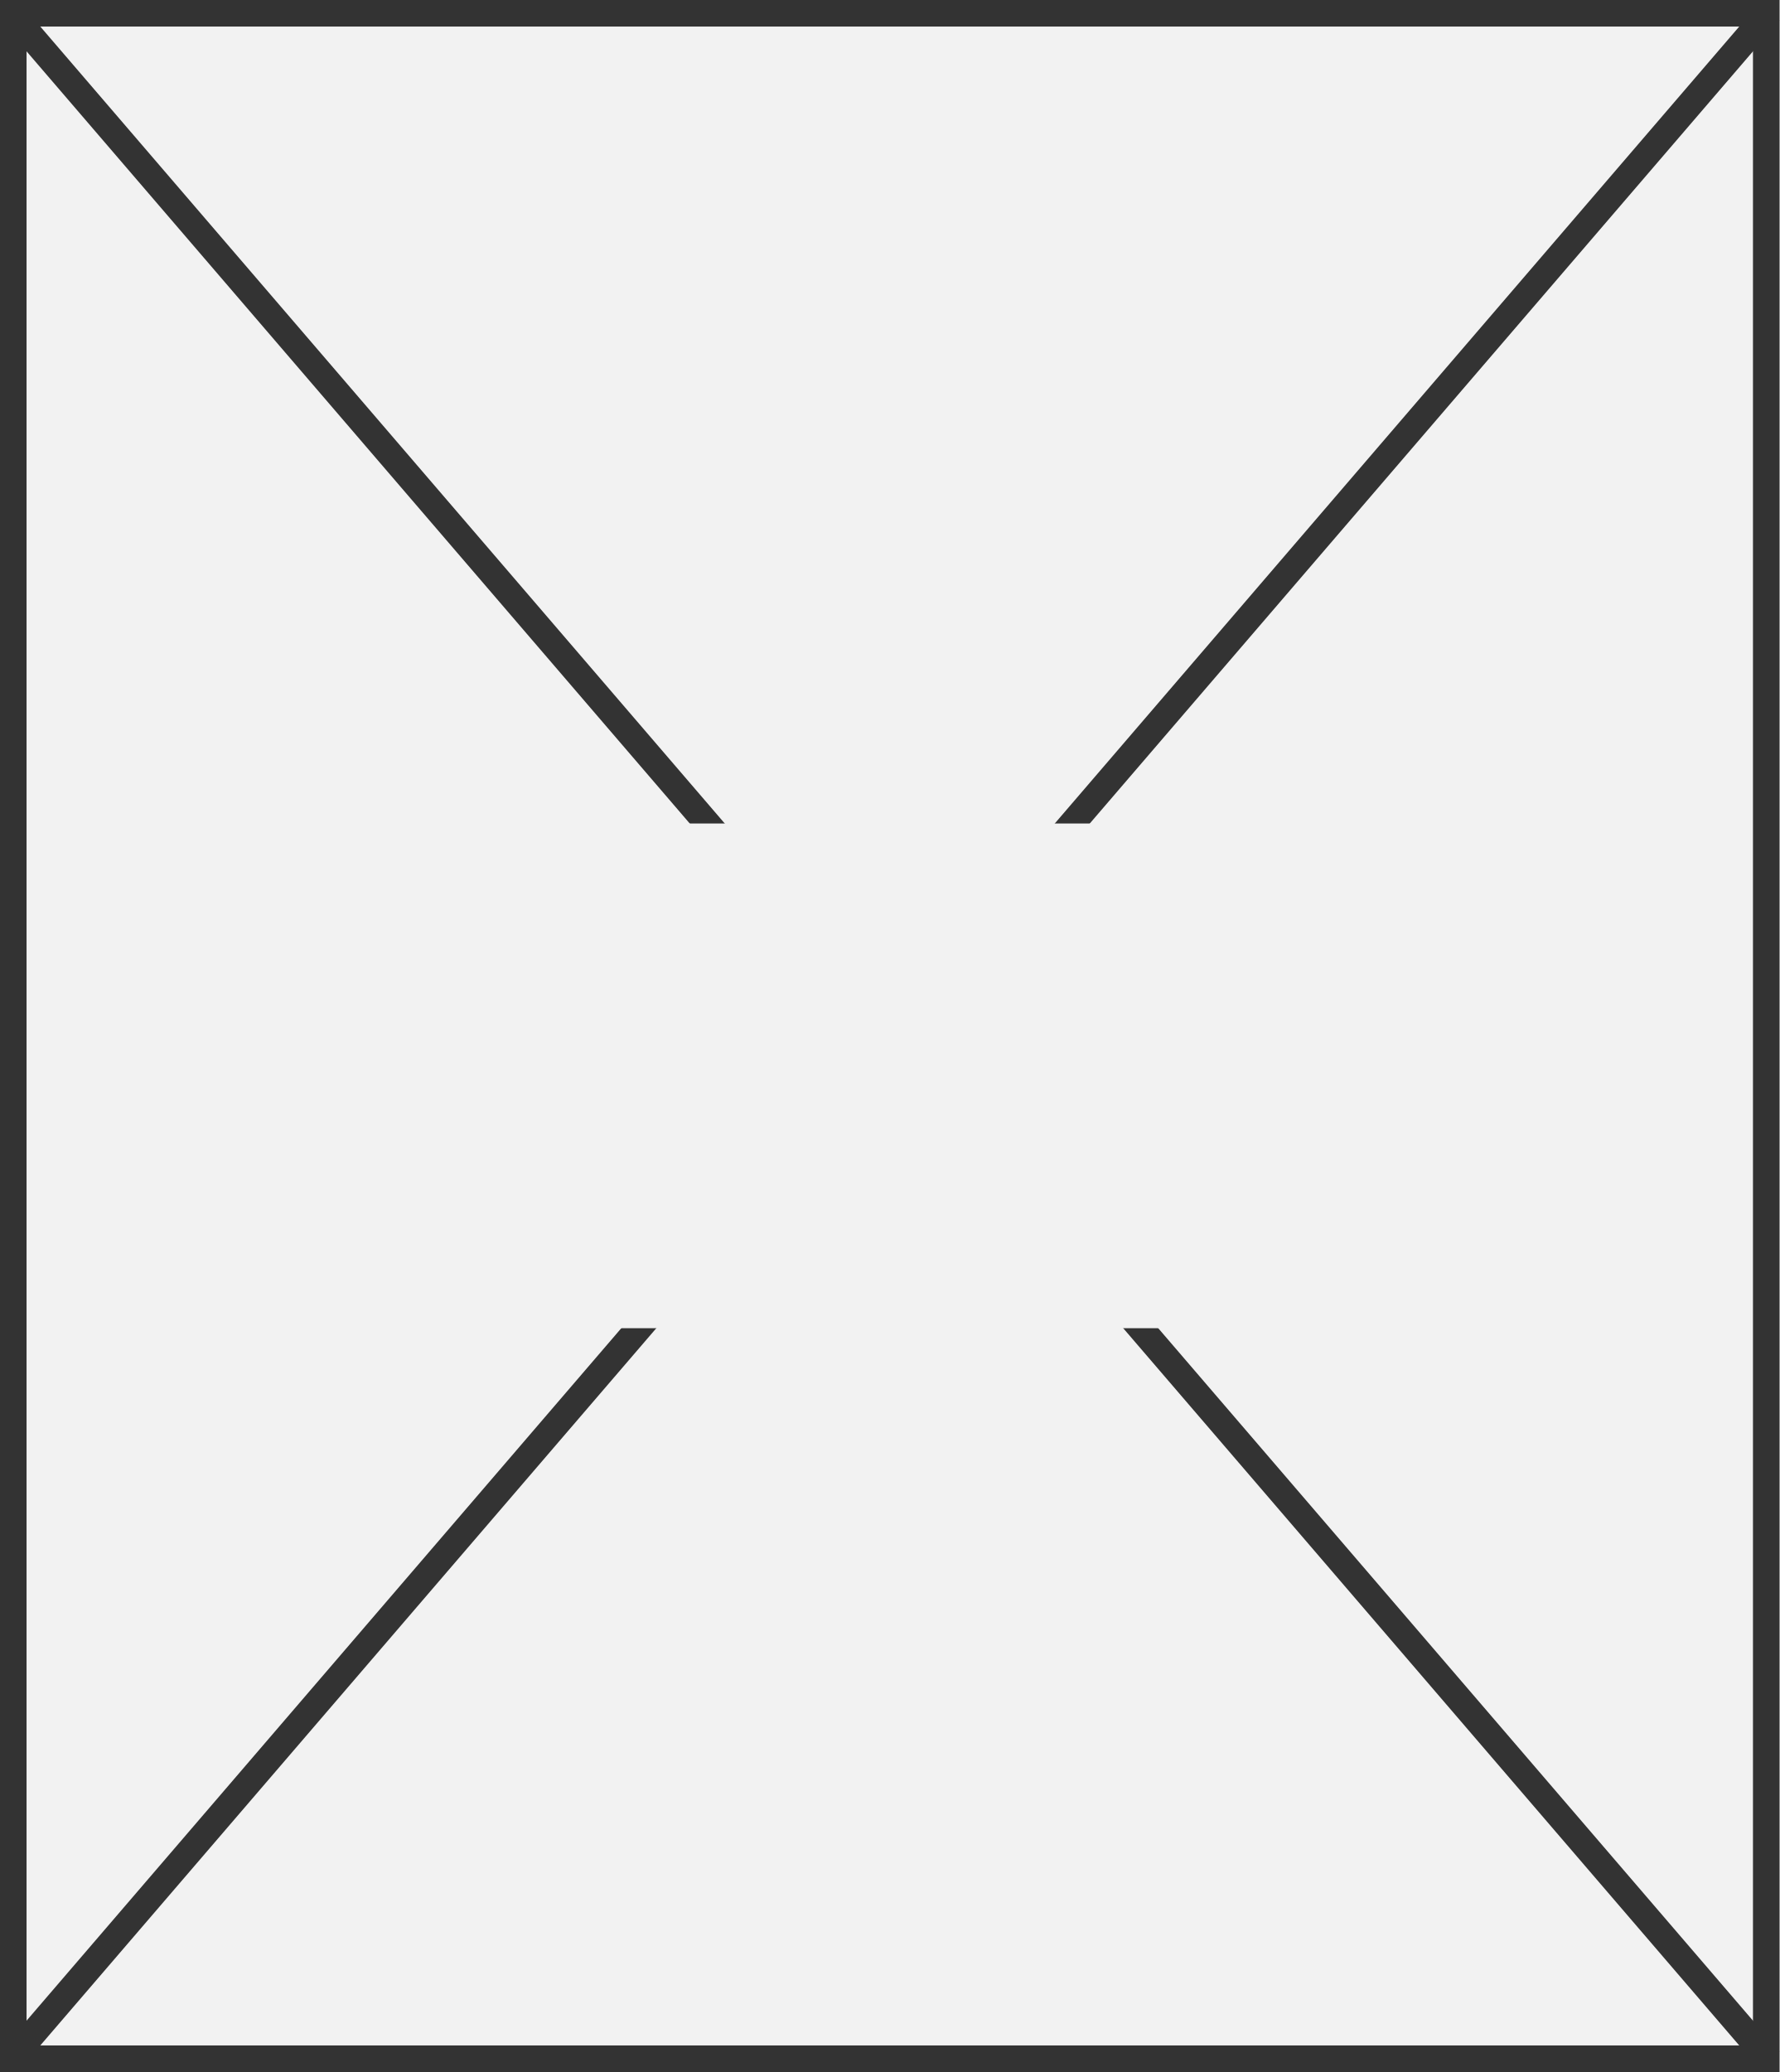
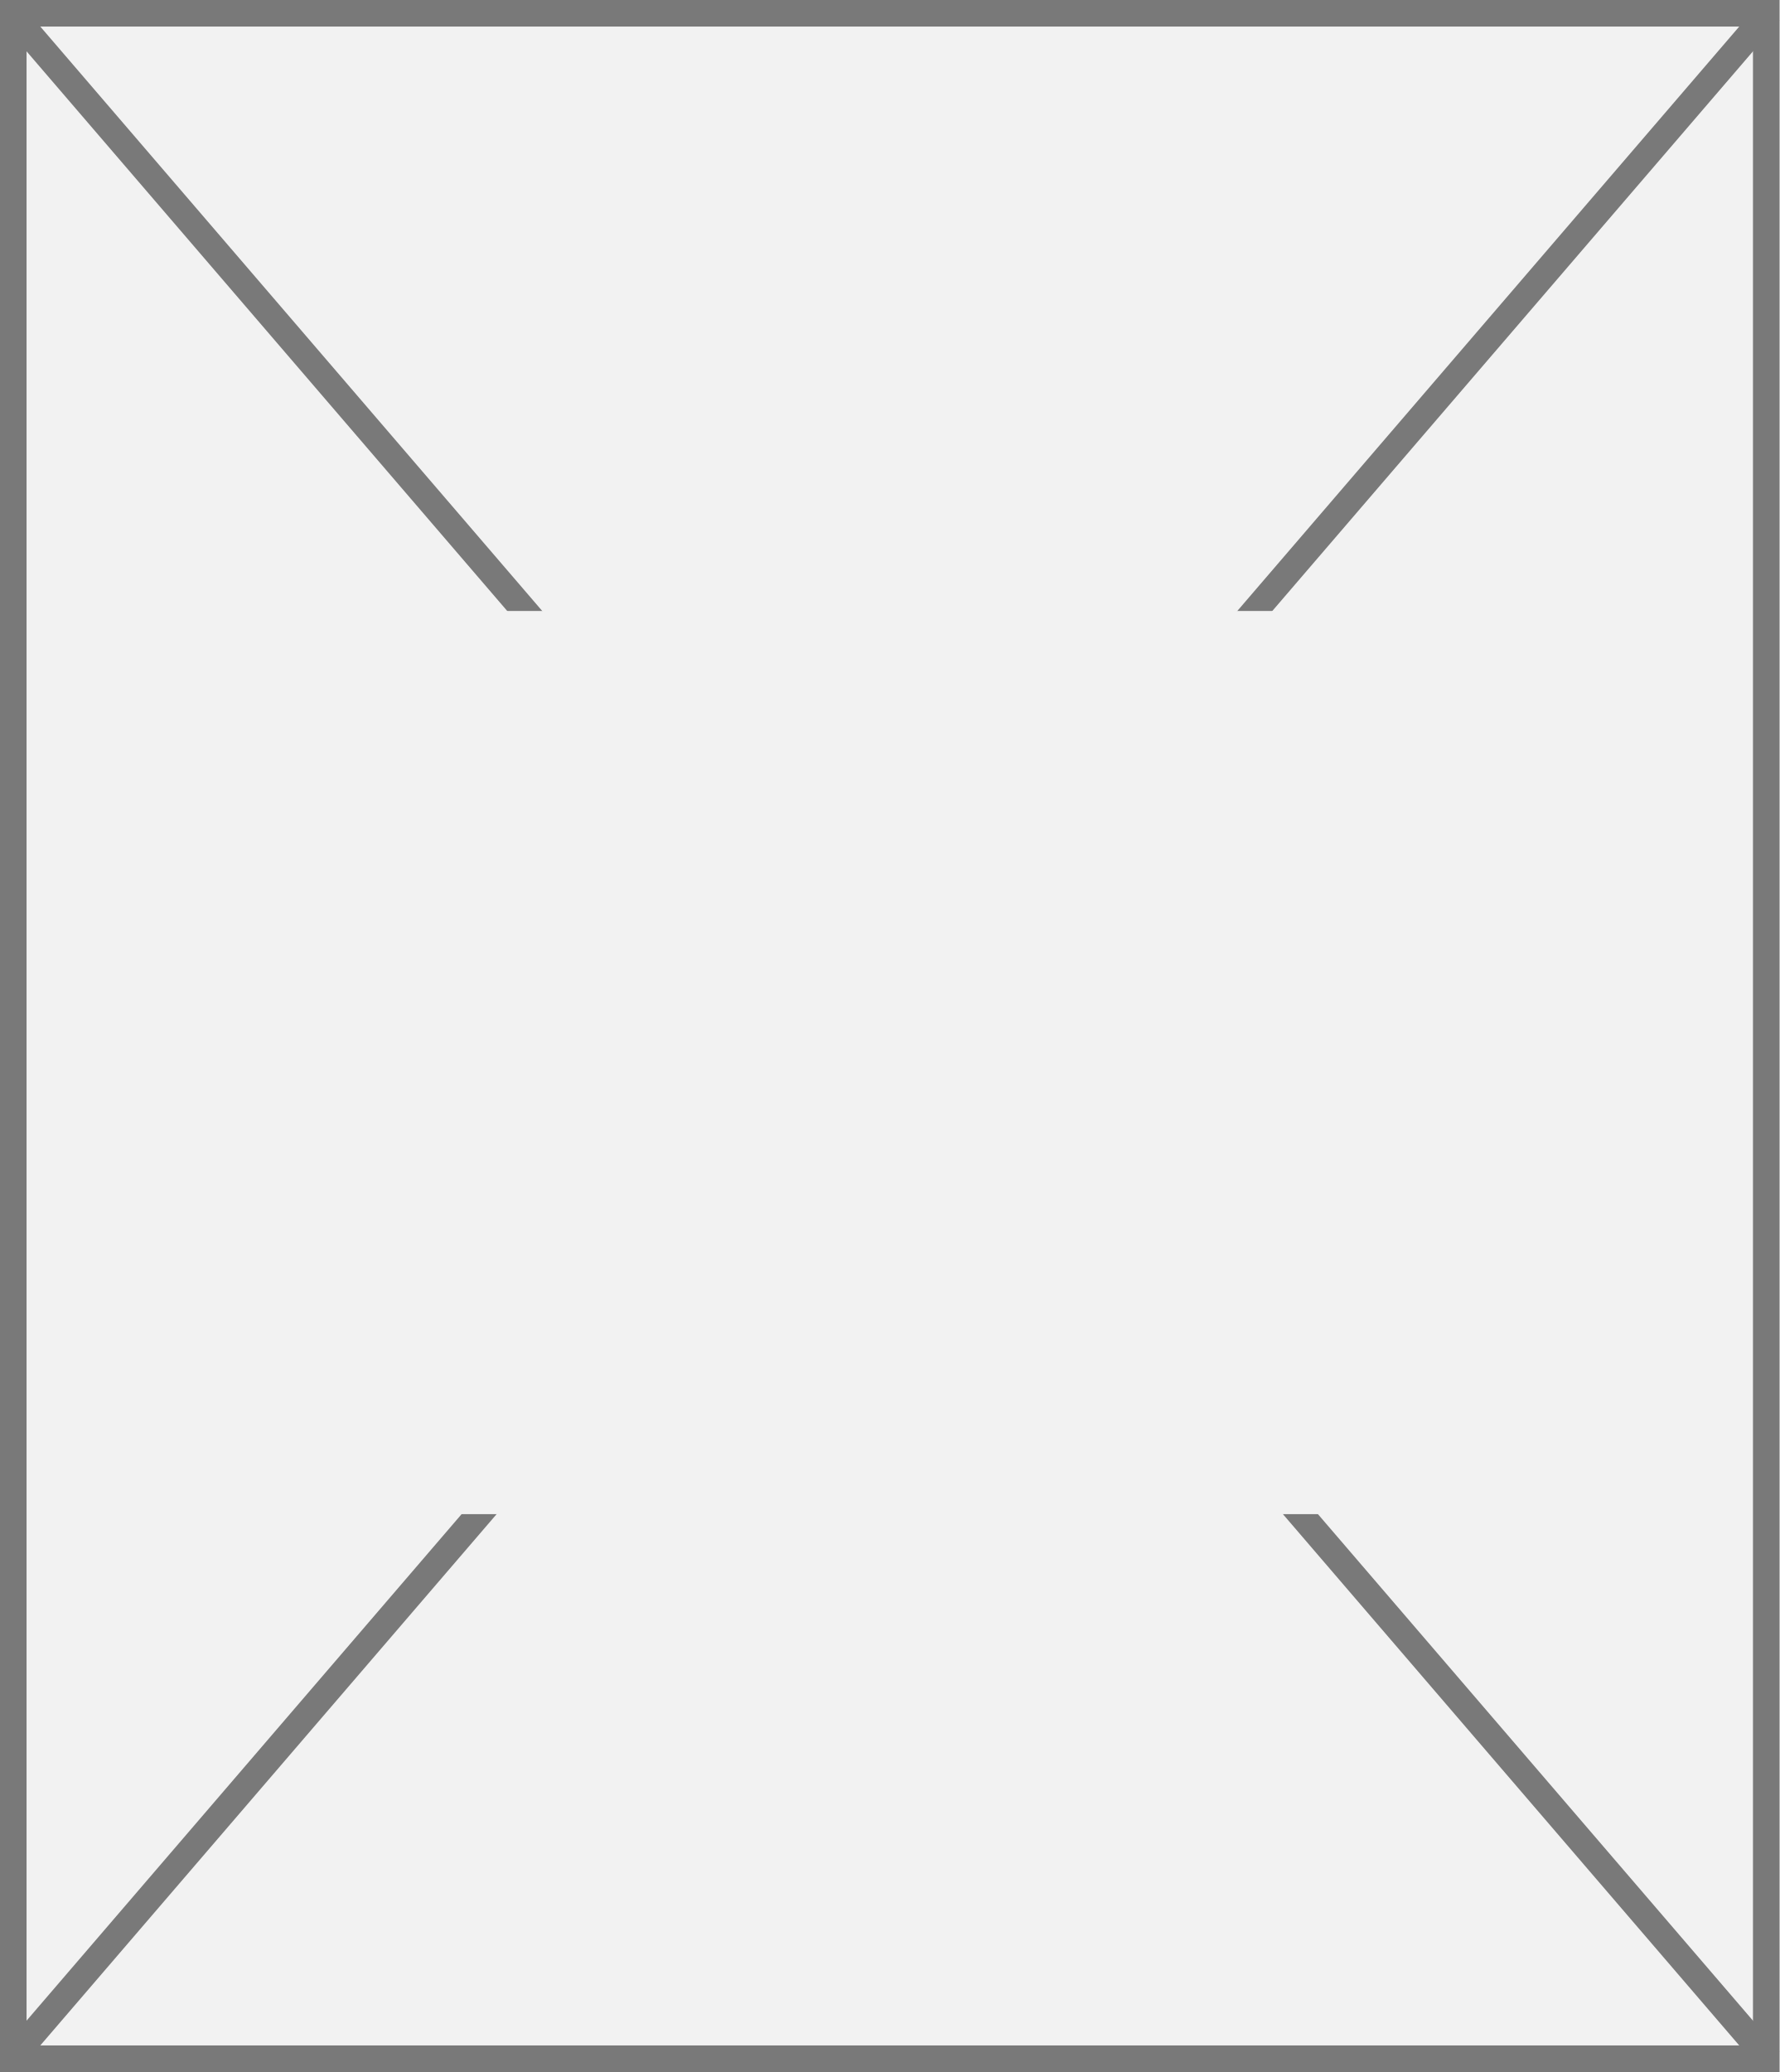
<svg xmlns="http://www.w3.org/2000/svg" version="1.1" width="67px" height="78px">
  <defs>
    <pattern id="BGPattern" patternUnits="userSpaceOnUse" alignment="0 0" imageRepeat="None" />
-     <mask fill="white" id="Clip287">
+     <mask fill="white" id="Clip295">
      <path d="M 0 78  L 0 0  L 67 0  L 67 78  L 0 78  Z " fill-rule="evenodd" />
    </mask>
-     <mask fill="white" id="Clip288">
-       <path d="M 21.5 31  L 47.5 31  L 47.5 50  L 21.5 50  Z M 0 0  L 67 0  L 67 78  L 0 78  Z " fill-rule="evenodd" />
+     <mask fill="white" id="Clip296">
+       <path d="M 15 23  L 54 23  L 54 57  L 15 57  Z M 0 0  L 67 0  L 67 78  L 0 78  Z " fill-rule="evenodd" />
    </mask>
  </defs>
-   <g>
-     <path d="M 0 78  L 0 0  L 67 0  L 67 78  L 0 78  Z " fill-rule="nonzero" fill="rgba(242, 242, 242, 1)" stroke="none" class="fill" />
-     <path d="M 0 78  L 0 0  L 67 0  L 67 78  L 0 78  Z " stroke-width="2" stroke-dasharray="0" stroke="rgba(51, 51, 51, 1)" fill="none" class="stroke" mask="url(#Clip287)" />
-     <path d="M 66.621 0.442  L 0.379 77.558  M 0.379 0.442  L 66.621 77.558  " stroke-width="1" stroke-dasharray="0" stroke="rgba(51, 51, 51, 1)" fill="none" class="stroke" mask="url(#Clip288)" />
+   <g transform="matrix(1 0 0 1 -152 0 )">
+     <path d="M 0 78  L 0 0  L 67 0  L 67 78  L 0 78  Z " fill-rule="nonzero" fill="rgba(242, 242, 242, 1)" stroke="none" transform="matrix(1 0 0 1 152 0 )" class="fill" />
+     <path d="M 0 78  L 0 0  L 67 0  L 67 78  L 0 78  Z " stroke-width="2" stroke-dasharray="0" stroke="rgba(121, 121, 121, 1)" fill="none" transform="matrix(1 0 0 1 152 0 )" class="stroke" mask="url(#Clip295)" />
+     <path d="M 66.621 0.442  L 0.379 77.558  M 0.379 0.442  L 66.621 77.558  " stroke-width="1" stroke-dasharray="0" stroke="rgba(121, 121, 121, 1)" fill="none" transform="matrix(1 0 0 1 152 0 )" class="stroke" mask="url(#Clip296)" />
  </g>
</svg>
